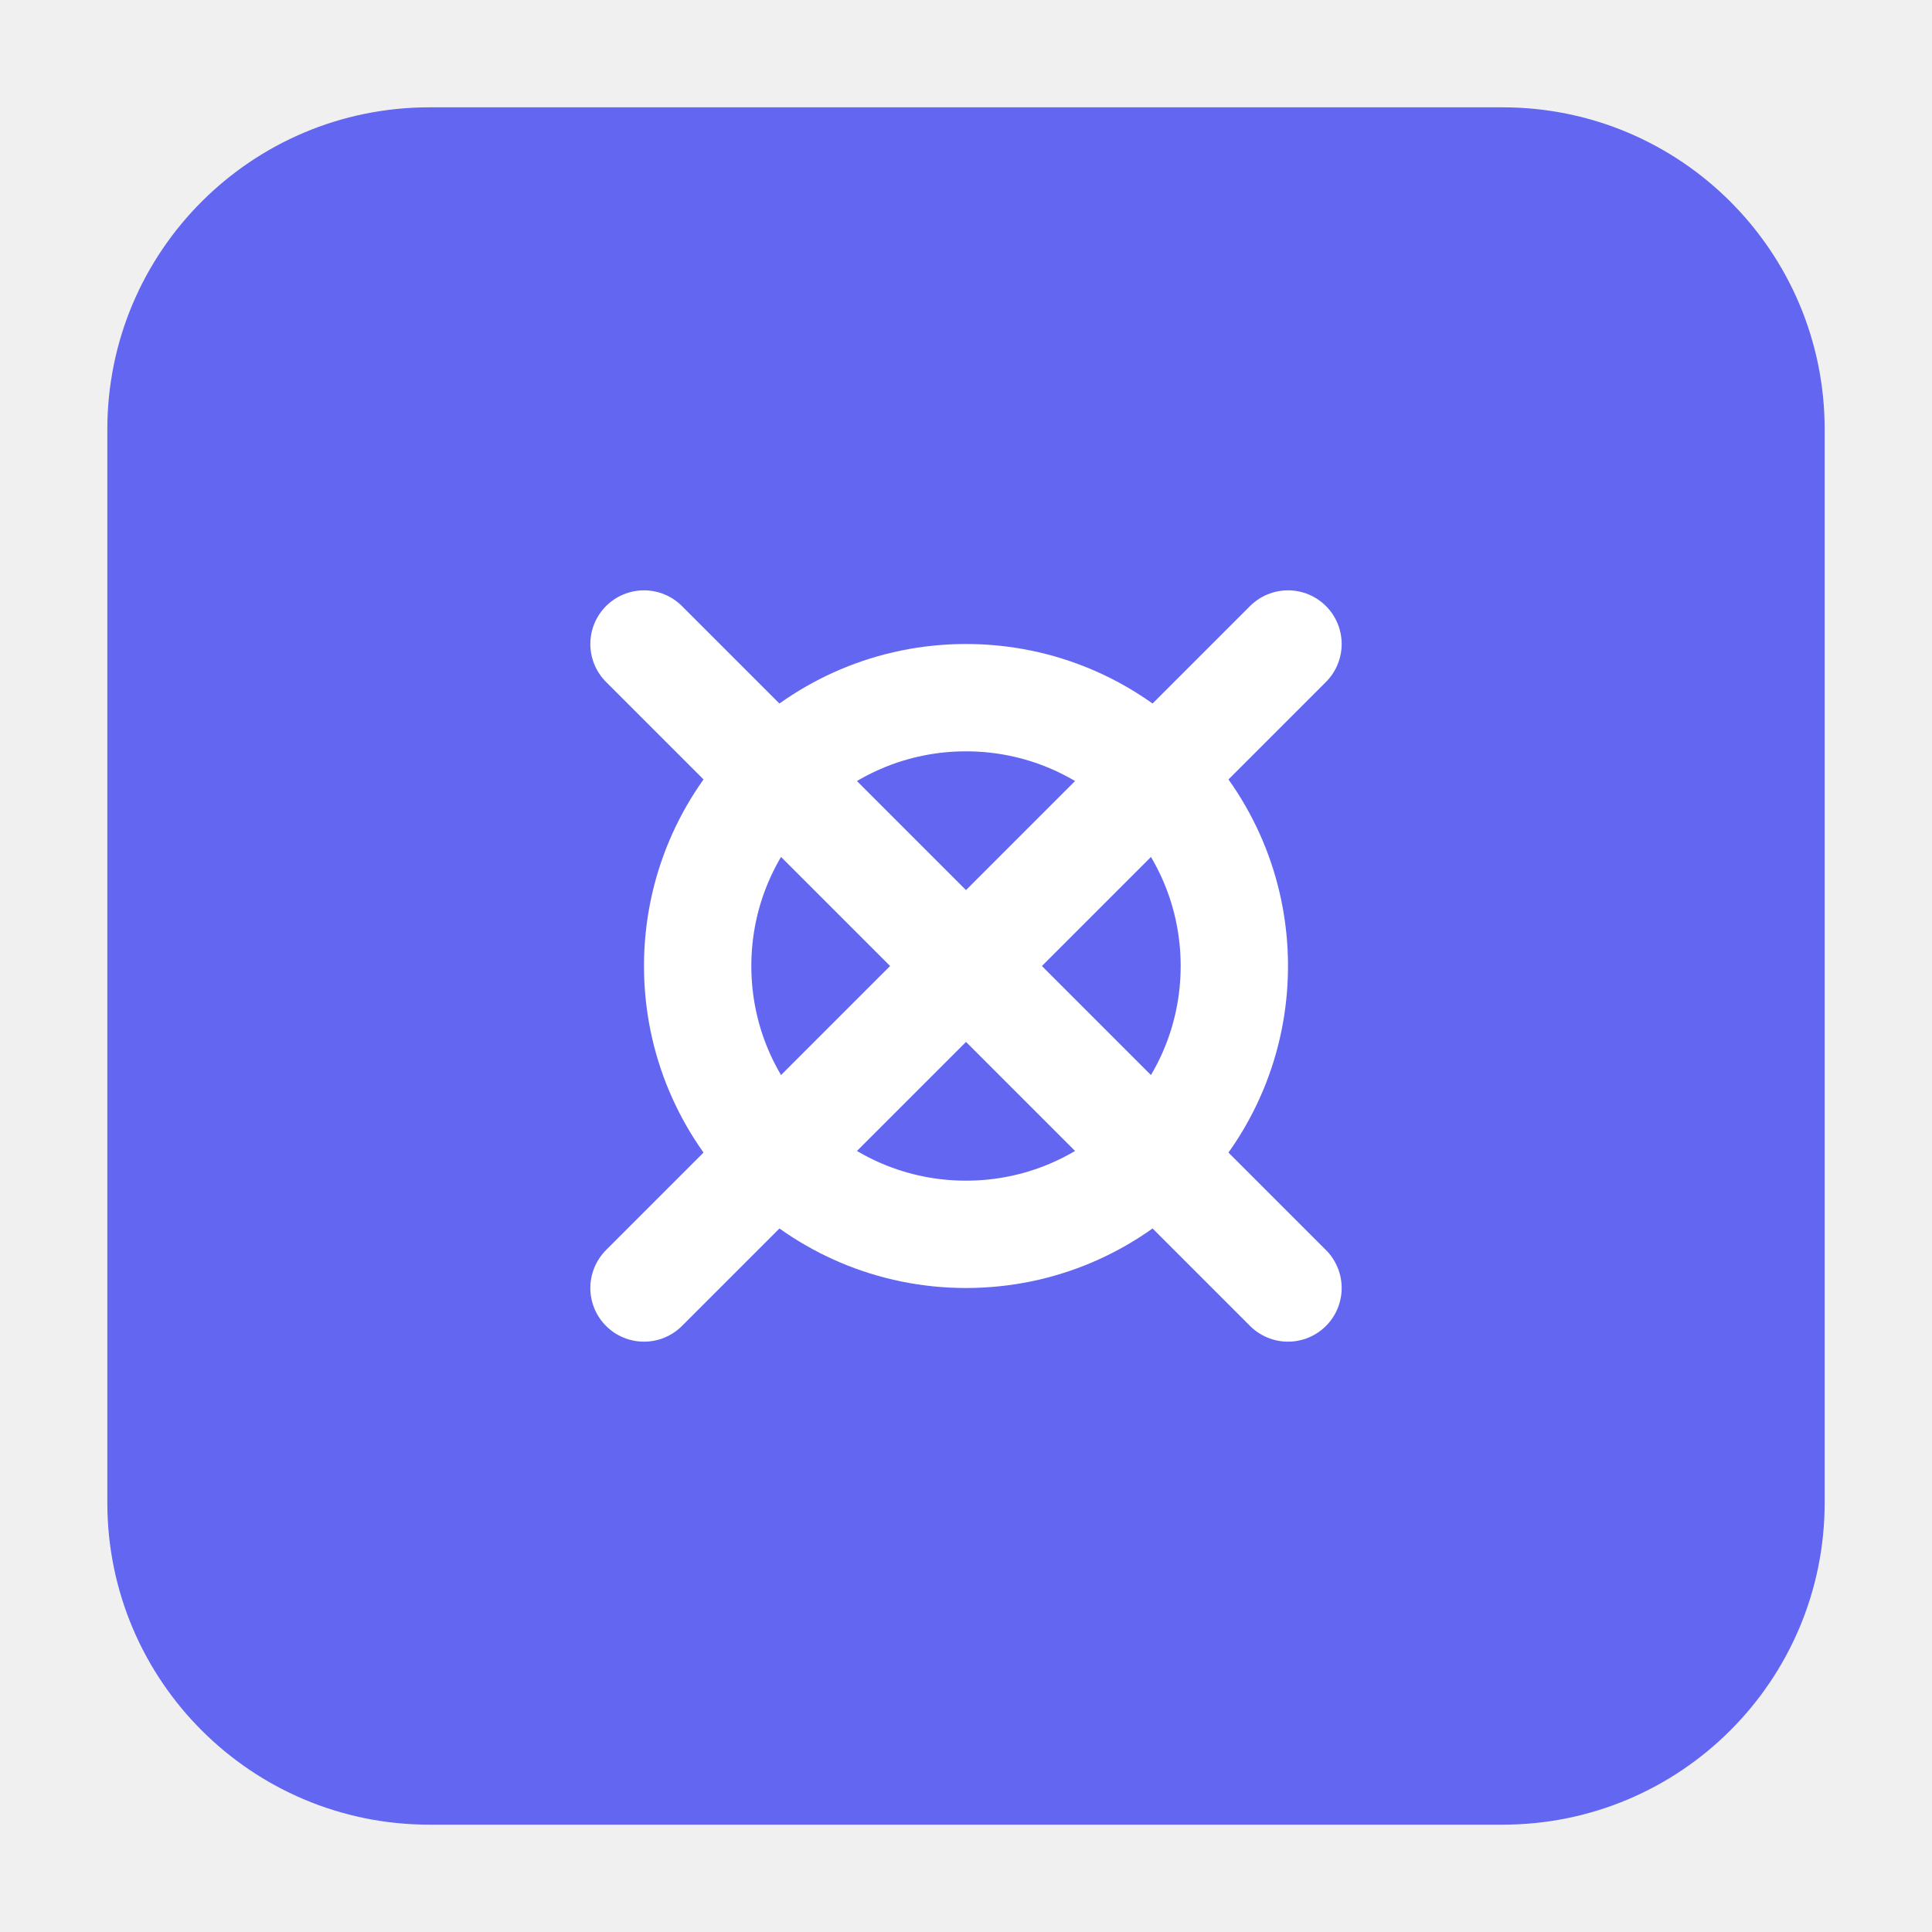
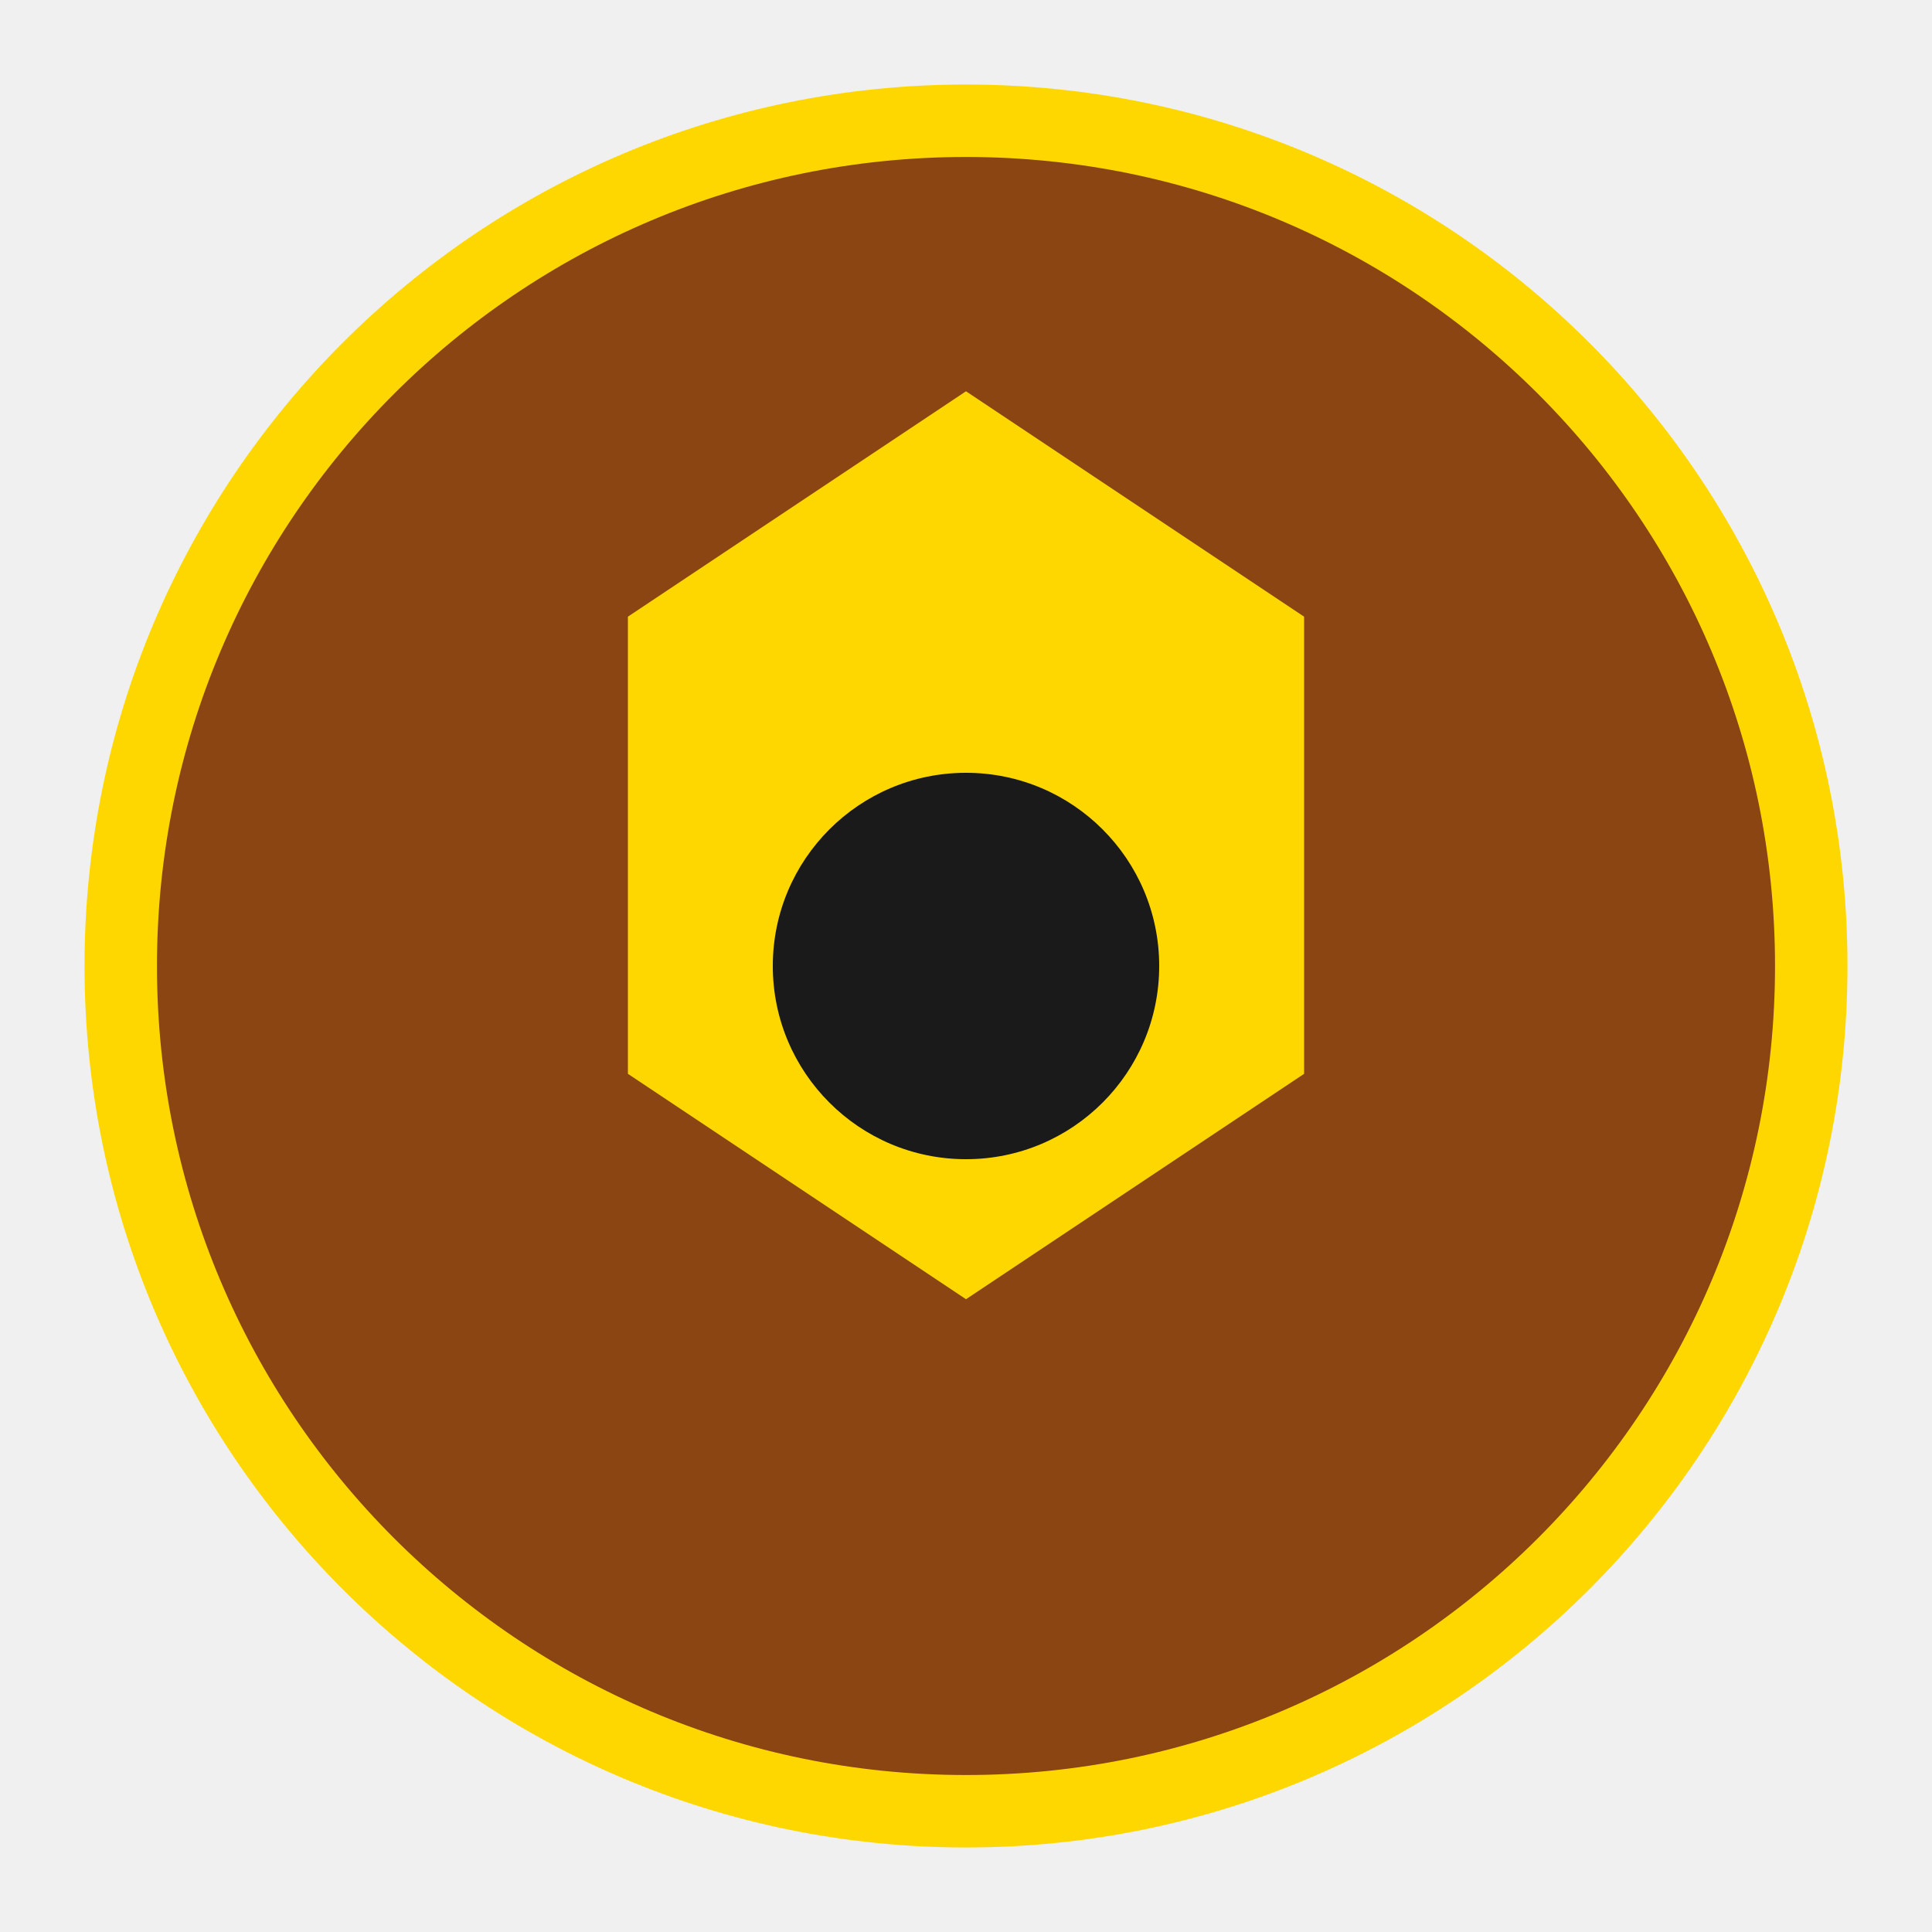
- <svg xmlns="http://www.w3.org/2000/svg" width="32" height="32" viewBox="0 0 72 72" fill="none">
-   <rect x="4" y="4" width="64" height="64" rx="12" ry="12" fill="#6366f1" />
-   <path d="M24 24L48 48M48 24L24 48" stroke="white" stroke-width="4" stroke-linecap="round" stroke-linejoin="round" />
-   <circle cx="36" cy="36" r="10" fill="none" stroke="white" stroke-width="4" />
+ <svg xmlns="http://www.w3.org/2000/svg" width="80" height="80" viewBox="0 0 80 80" fill="none">
+   <circle cx="40" cy="40" r="35" fill="#8b4513" stroke="#ffd700" stroke-width="3" />
+   <polygon points="40,15 55,25 55,45 40,55 25,45 25,25" fill="#ffd700" stroke="#8b4513" stroke-width="2" />
+   <circle cx="40" cy="40" r="8" fill="#1a1a1a" />
</svg>
